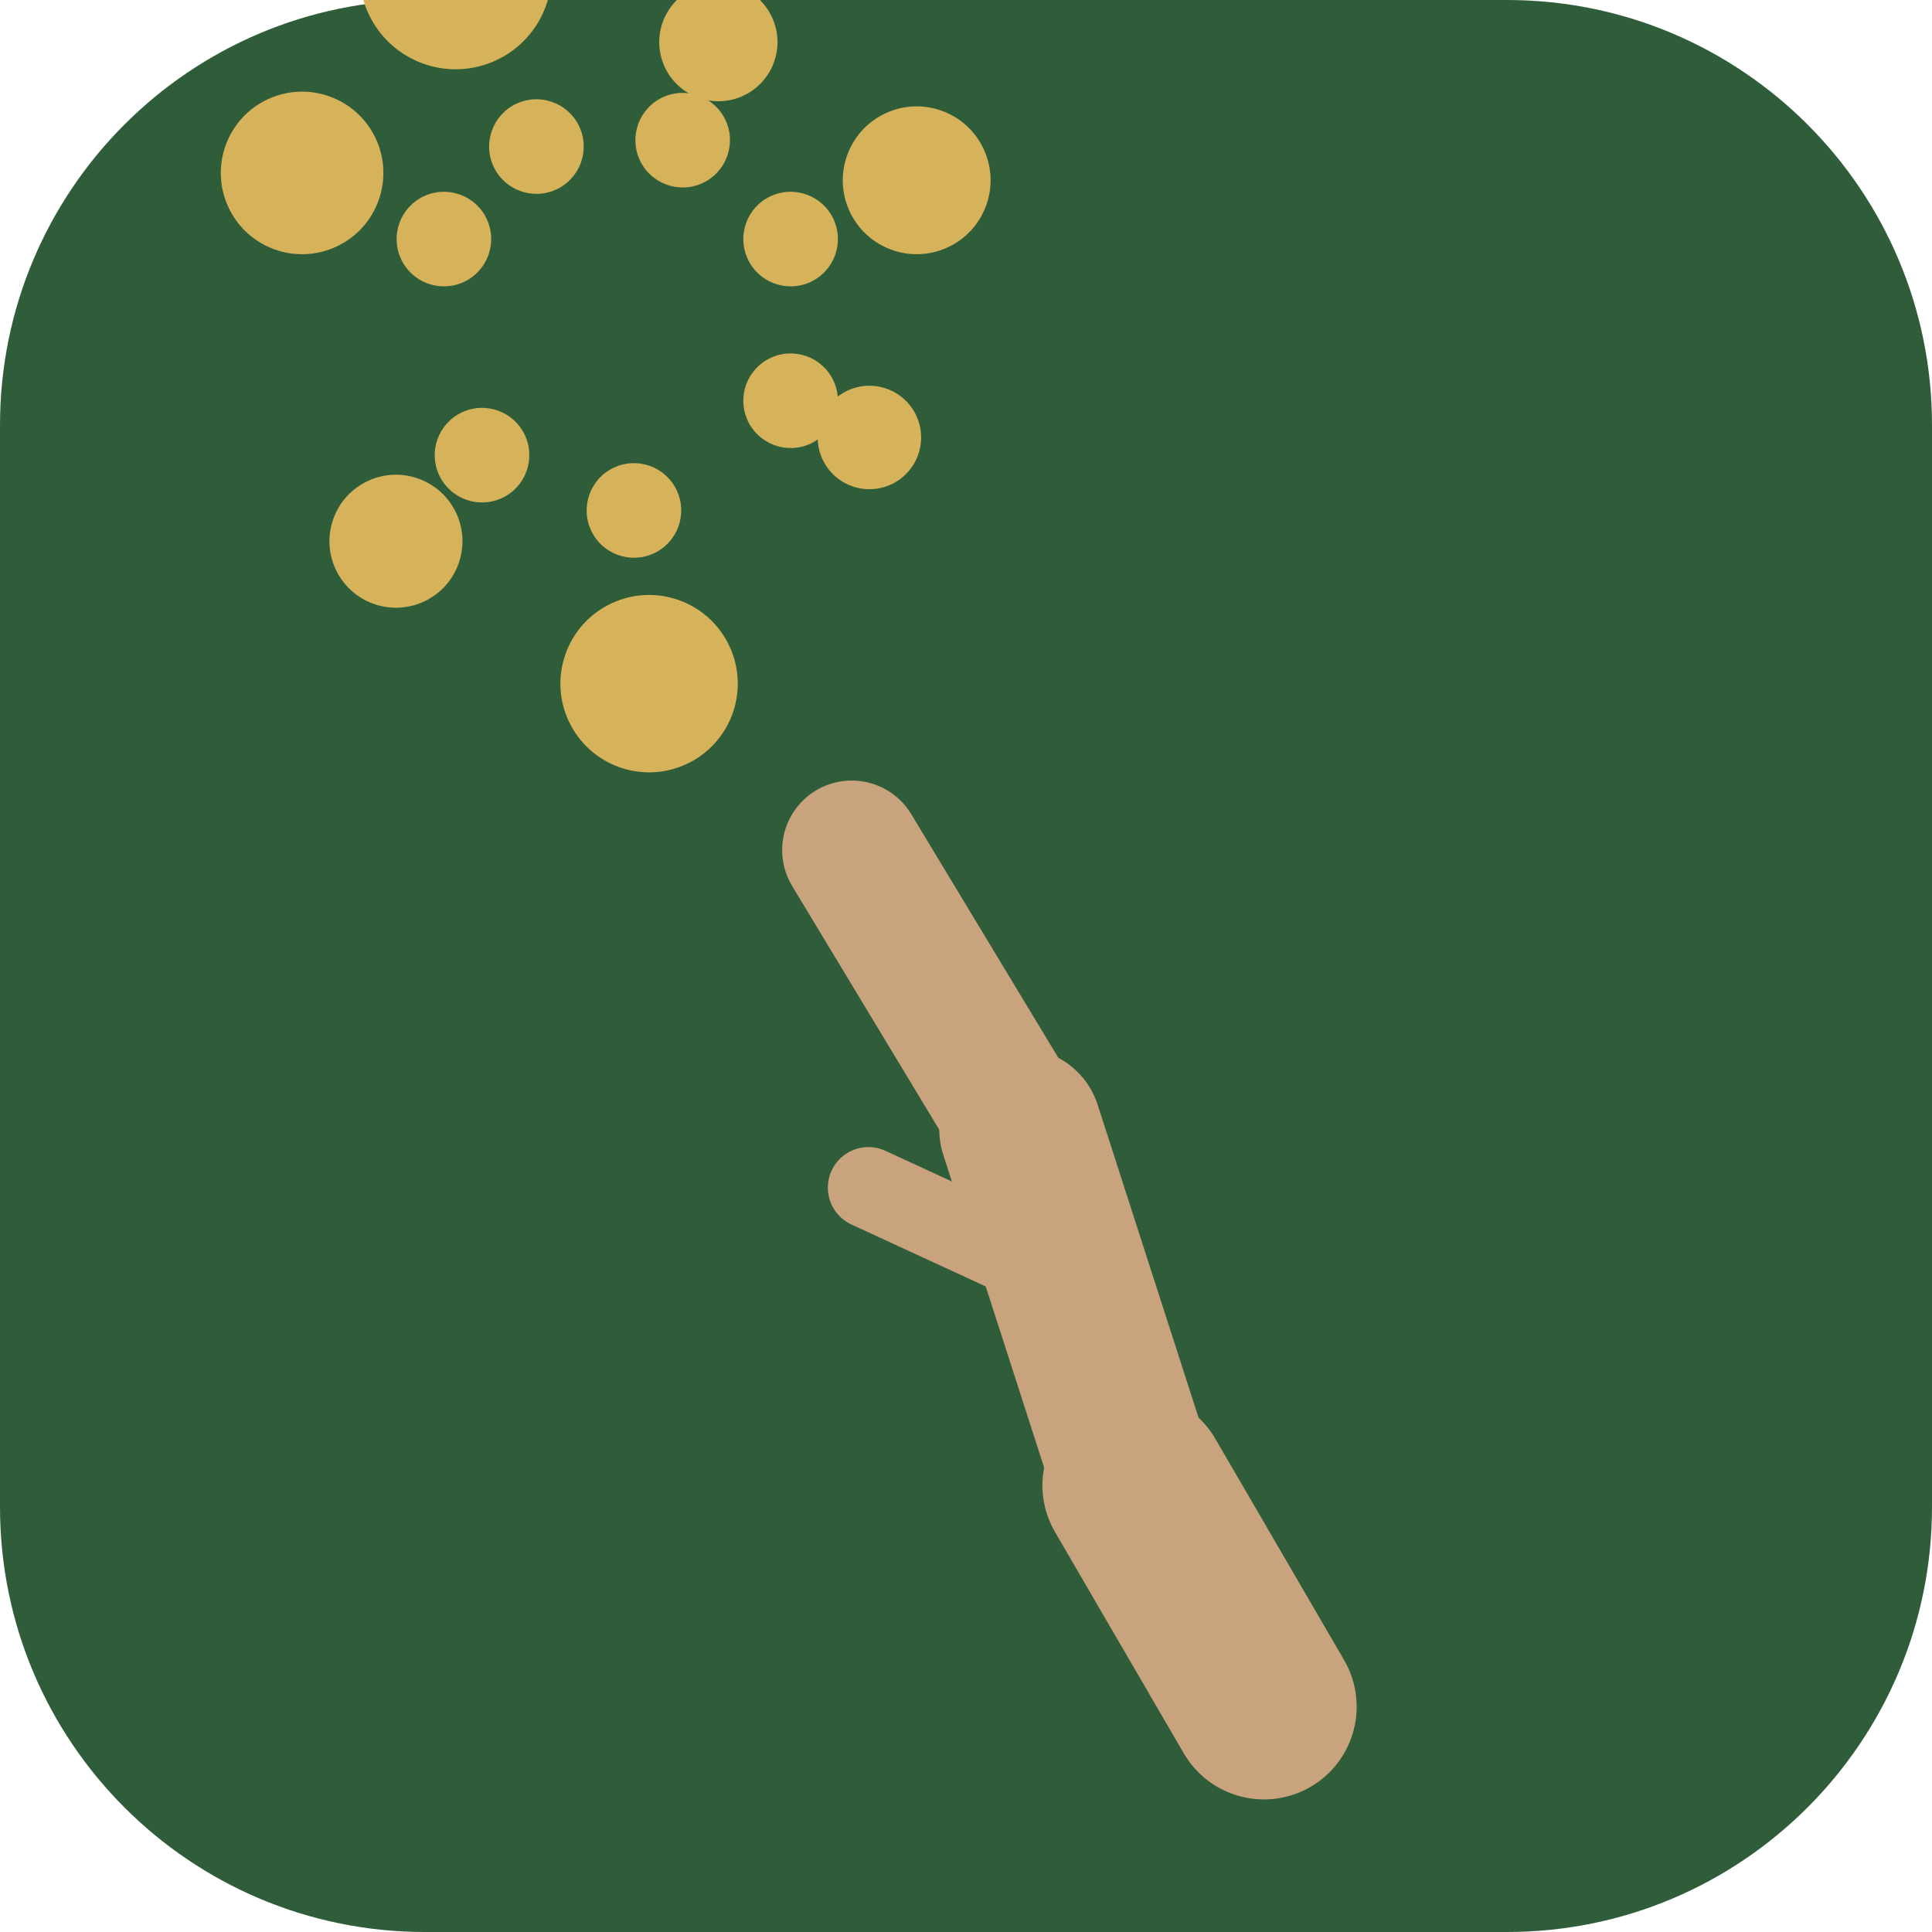
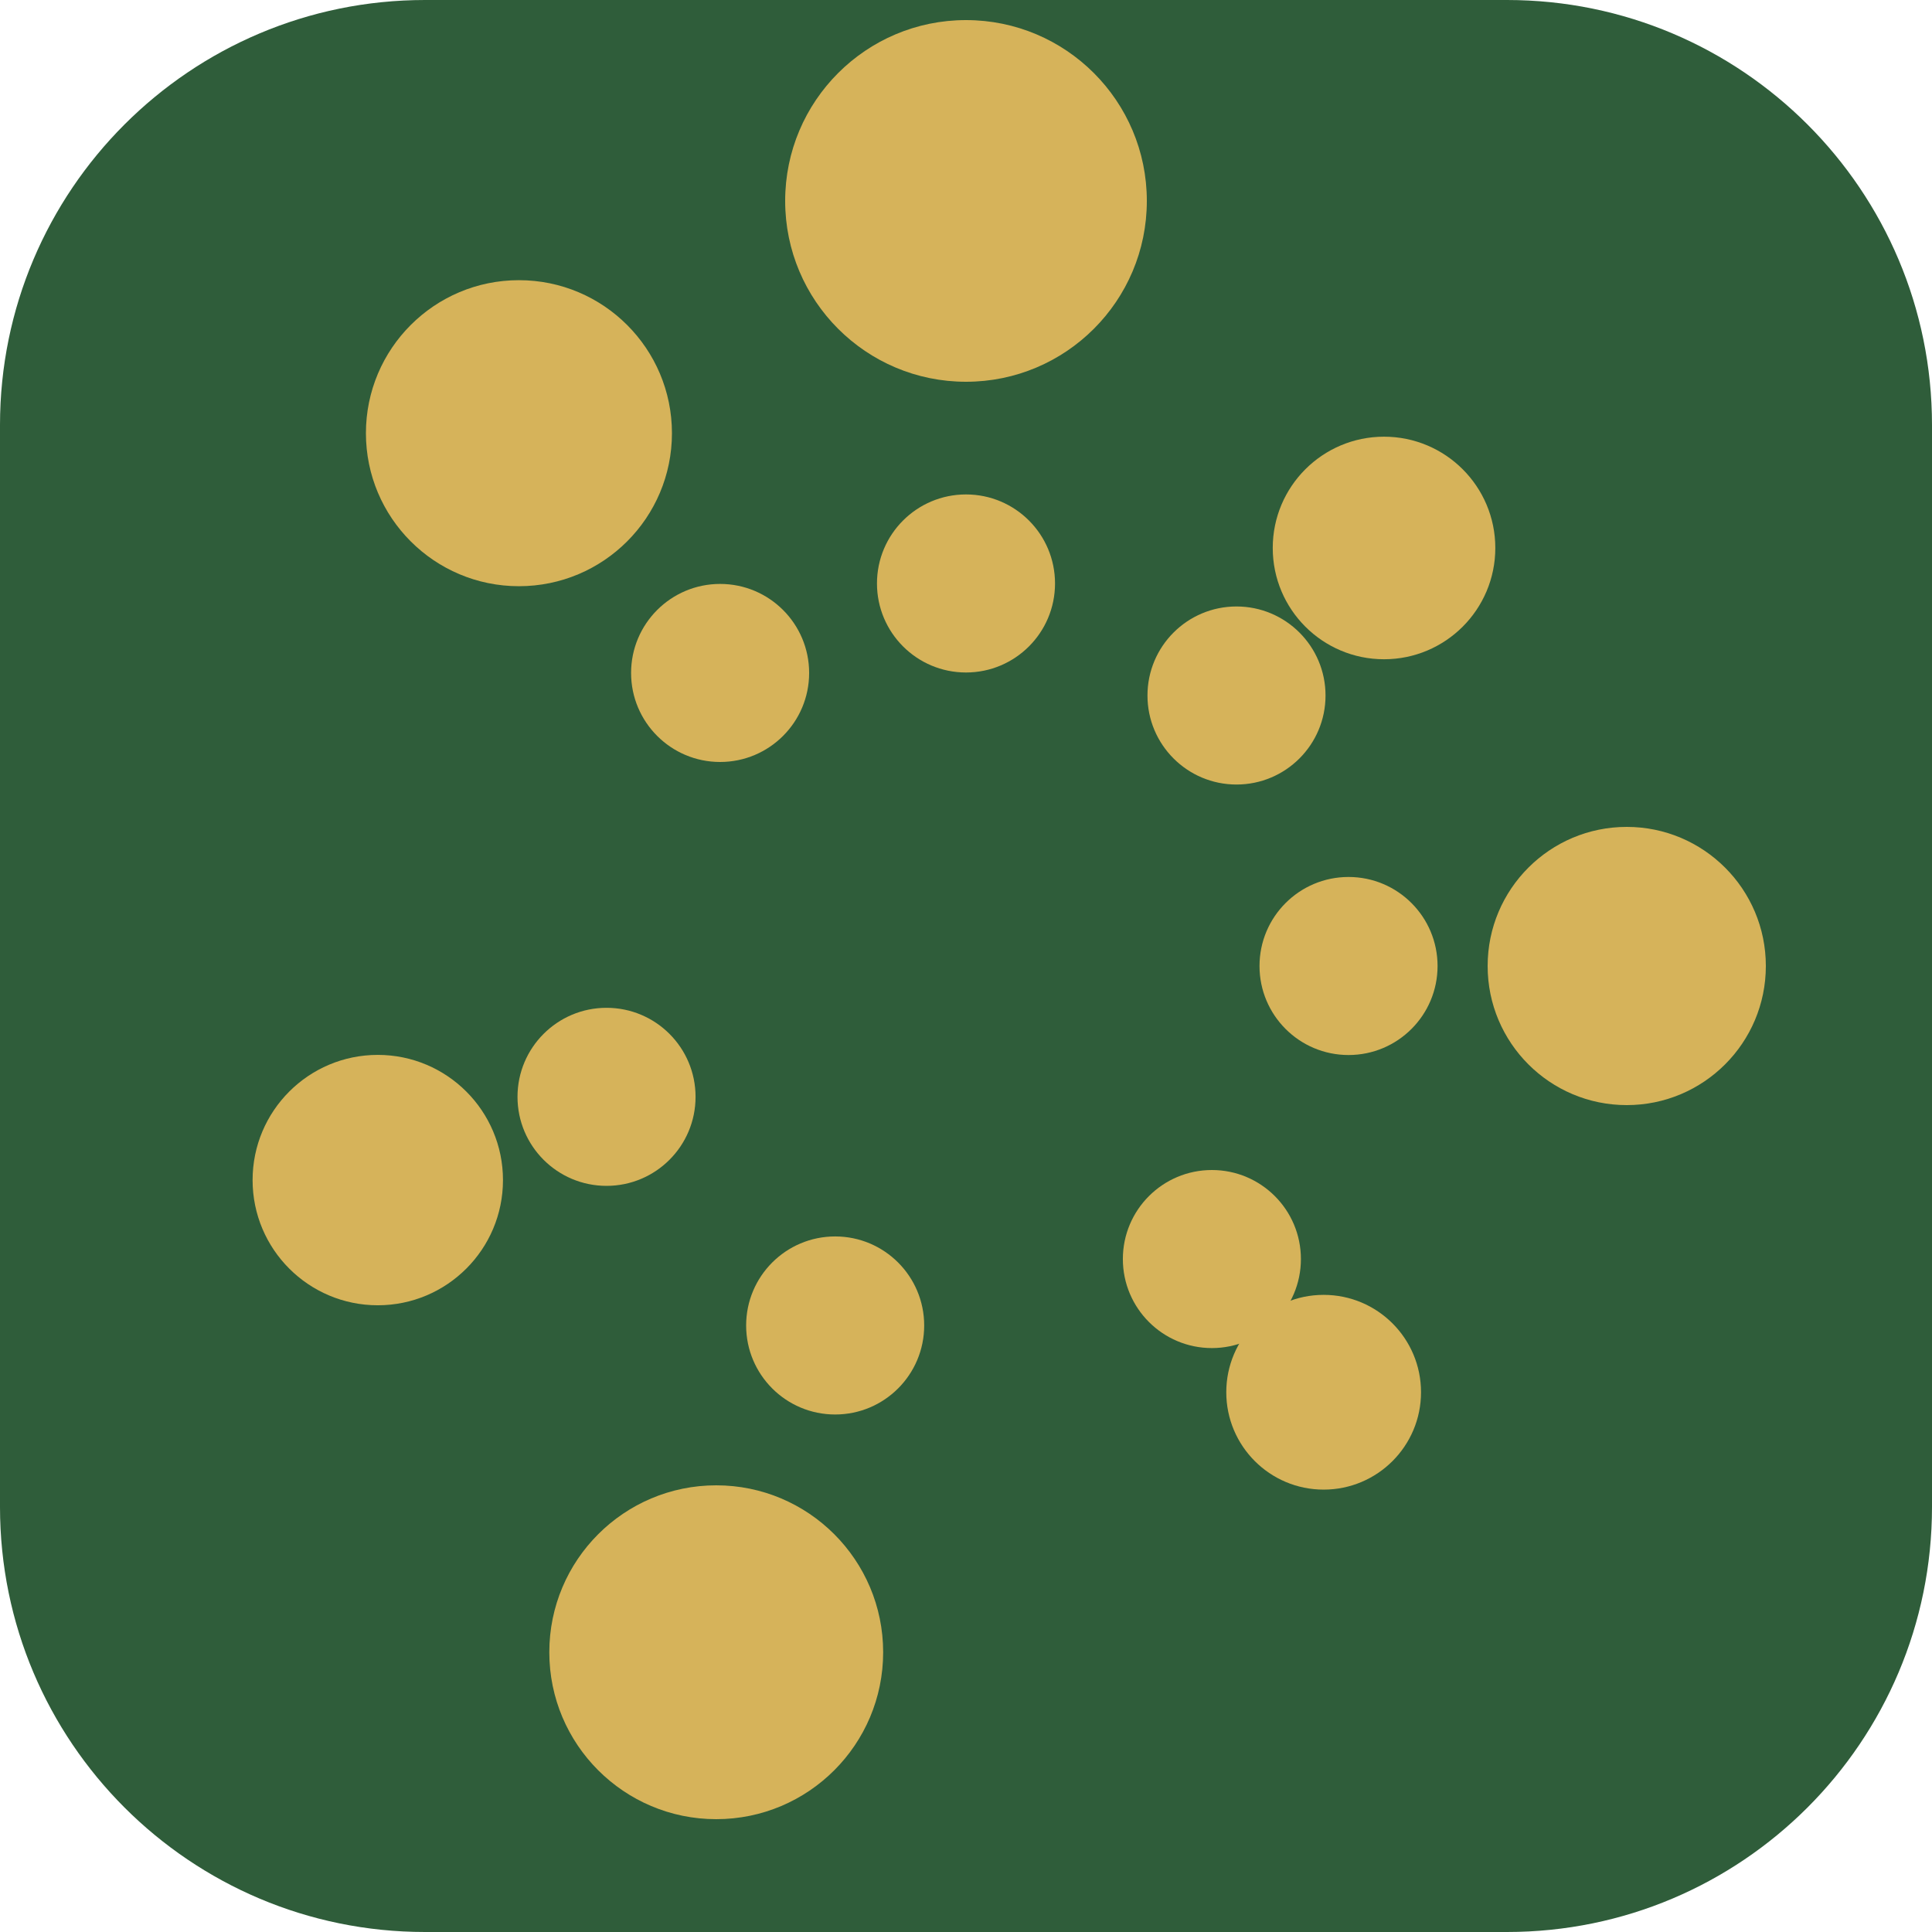
<svg xmlns="http://www.w3.org/2000/svg" viewBox="0.000 0.000 100.000 100.000" width="64" height="64" role="img" aria-label="Sprite">
  <rect x="0" y="0" width="100" height="100" rx="22" fill="#2F5D3A" />
-   <g transform="rotate(-25 50 60)">
-     <g stroke="#C9A27E" stroke-linecap="round" fill="none">
-       <line x1="52.000" y1="92.200" x2="50.800" y2="79.000" stroke-width="9.600" />
-       <line x1="50.800" y1="79.000" x2="53.200" y2="59.800" stroke-width="8.400" />
-       <line x1="53.200" y1="59.800" x2="51.400" y2="43.000" stroke-width="7.200" />
-       <line x1="51.400" y1="67.000" x2="44.800" y2="59.200" stroke-width="4.200" />
-     </g>
-     <g fill="#D6B35A">
-       <circle cx="52.000" cy="3.100" r="2.448" />
-       <circle cx="52.000" cy="-6.800" r="4.972" />
-       <circle cx="59.000" cy="6.000" r="2.448" />
-       <circle cx="62.819" cy="2.181" r="3.060" />
-       <circle cx="61.900" cy="13.000" r="2.448" />
-       <circle cx="69.100" cy="13.000" r="3.825" />
-       <circle cx="58.364" cy="20.584" r="2.448" />
-       <circle cx="61.256" cy="24.031" r="2.677" />
-       <circle cx="48.614" cy="22.303" r="2.448" />
-       <circle cx="45.536" cy="30.760" r="4.590" />
-       <circle cx="42.697" cy="16.386" r="2.448" />
-       <circle cx="36.777" cy="18.541" r="3.442" />
-       <circle cx="45.636" cy="5.416" r="2.448" />
-       <circle cx="40.430" cy="-0.789" r="4.207" />
-     </g>
+   <g fill="#D6B35A">
+     <circle cx="50.000" cy="30.200" r="4.608" />
+     <circle cx="50.000" cy="10.400" r="9.360" />
+     <circle cx="64.001" cy="35.999" r="4.608" />
+     <circle cx="71.637" cy="28.363" r="5.760" />
+     <circle cx="69.800" cy="50.000" r="4.608" />
+     <circle cx="84.200" cy="50.000" r="7.200" />
+     <circle cx="62.727" cy="65.168" r="4.608" />
+     <circle cx="68.512" cy="72.062" r="5.040" />
+     <circle cx="43.228" cy="68.606" r="4.608" />
+     <circle cx="37.072" cy="85.520" r="8.640" />
+     <circle cx="31.394" cy="56.772" r="4.608" />
+     <circle cx="19.554" cy="61.081" r="6.480" />
+     <circle cx="37.273" cy="34.832" r="4.608" />
+     <circle cx="26.860" cy="22.422" r="7.920" />
  </g>
</svg>
